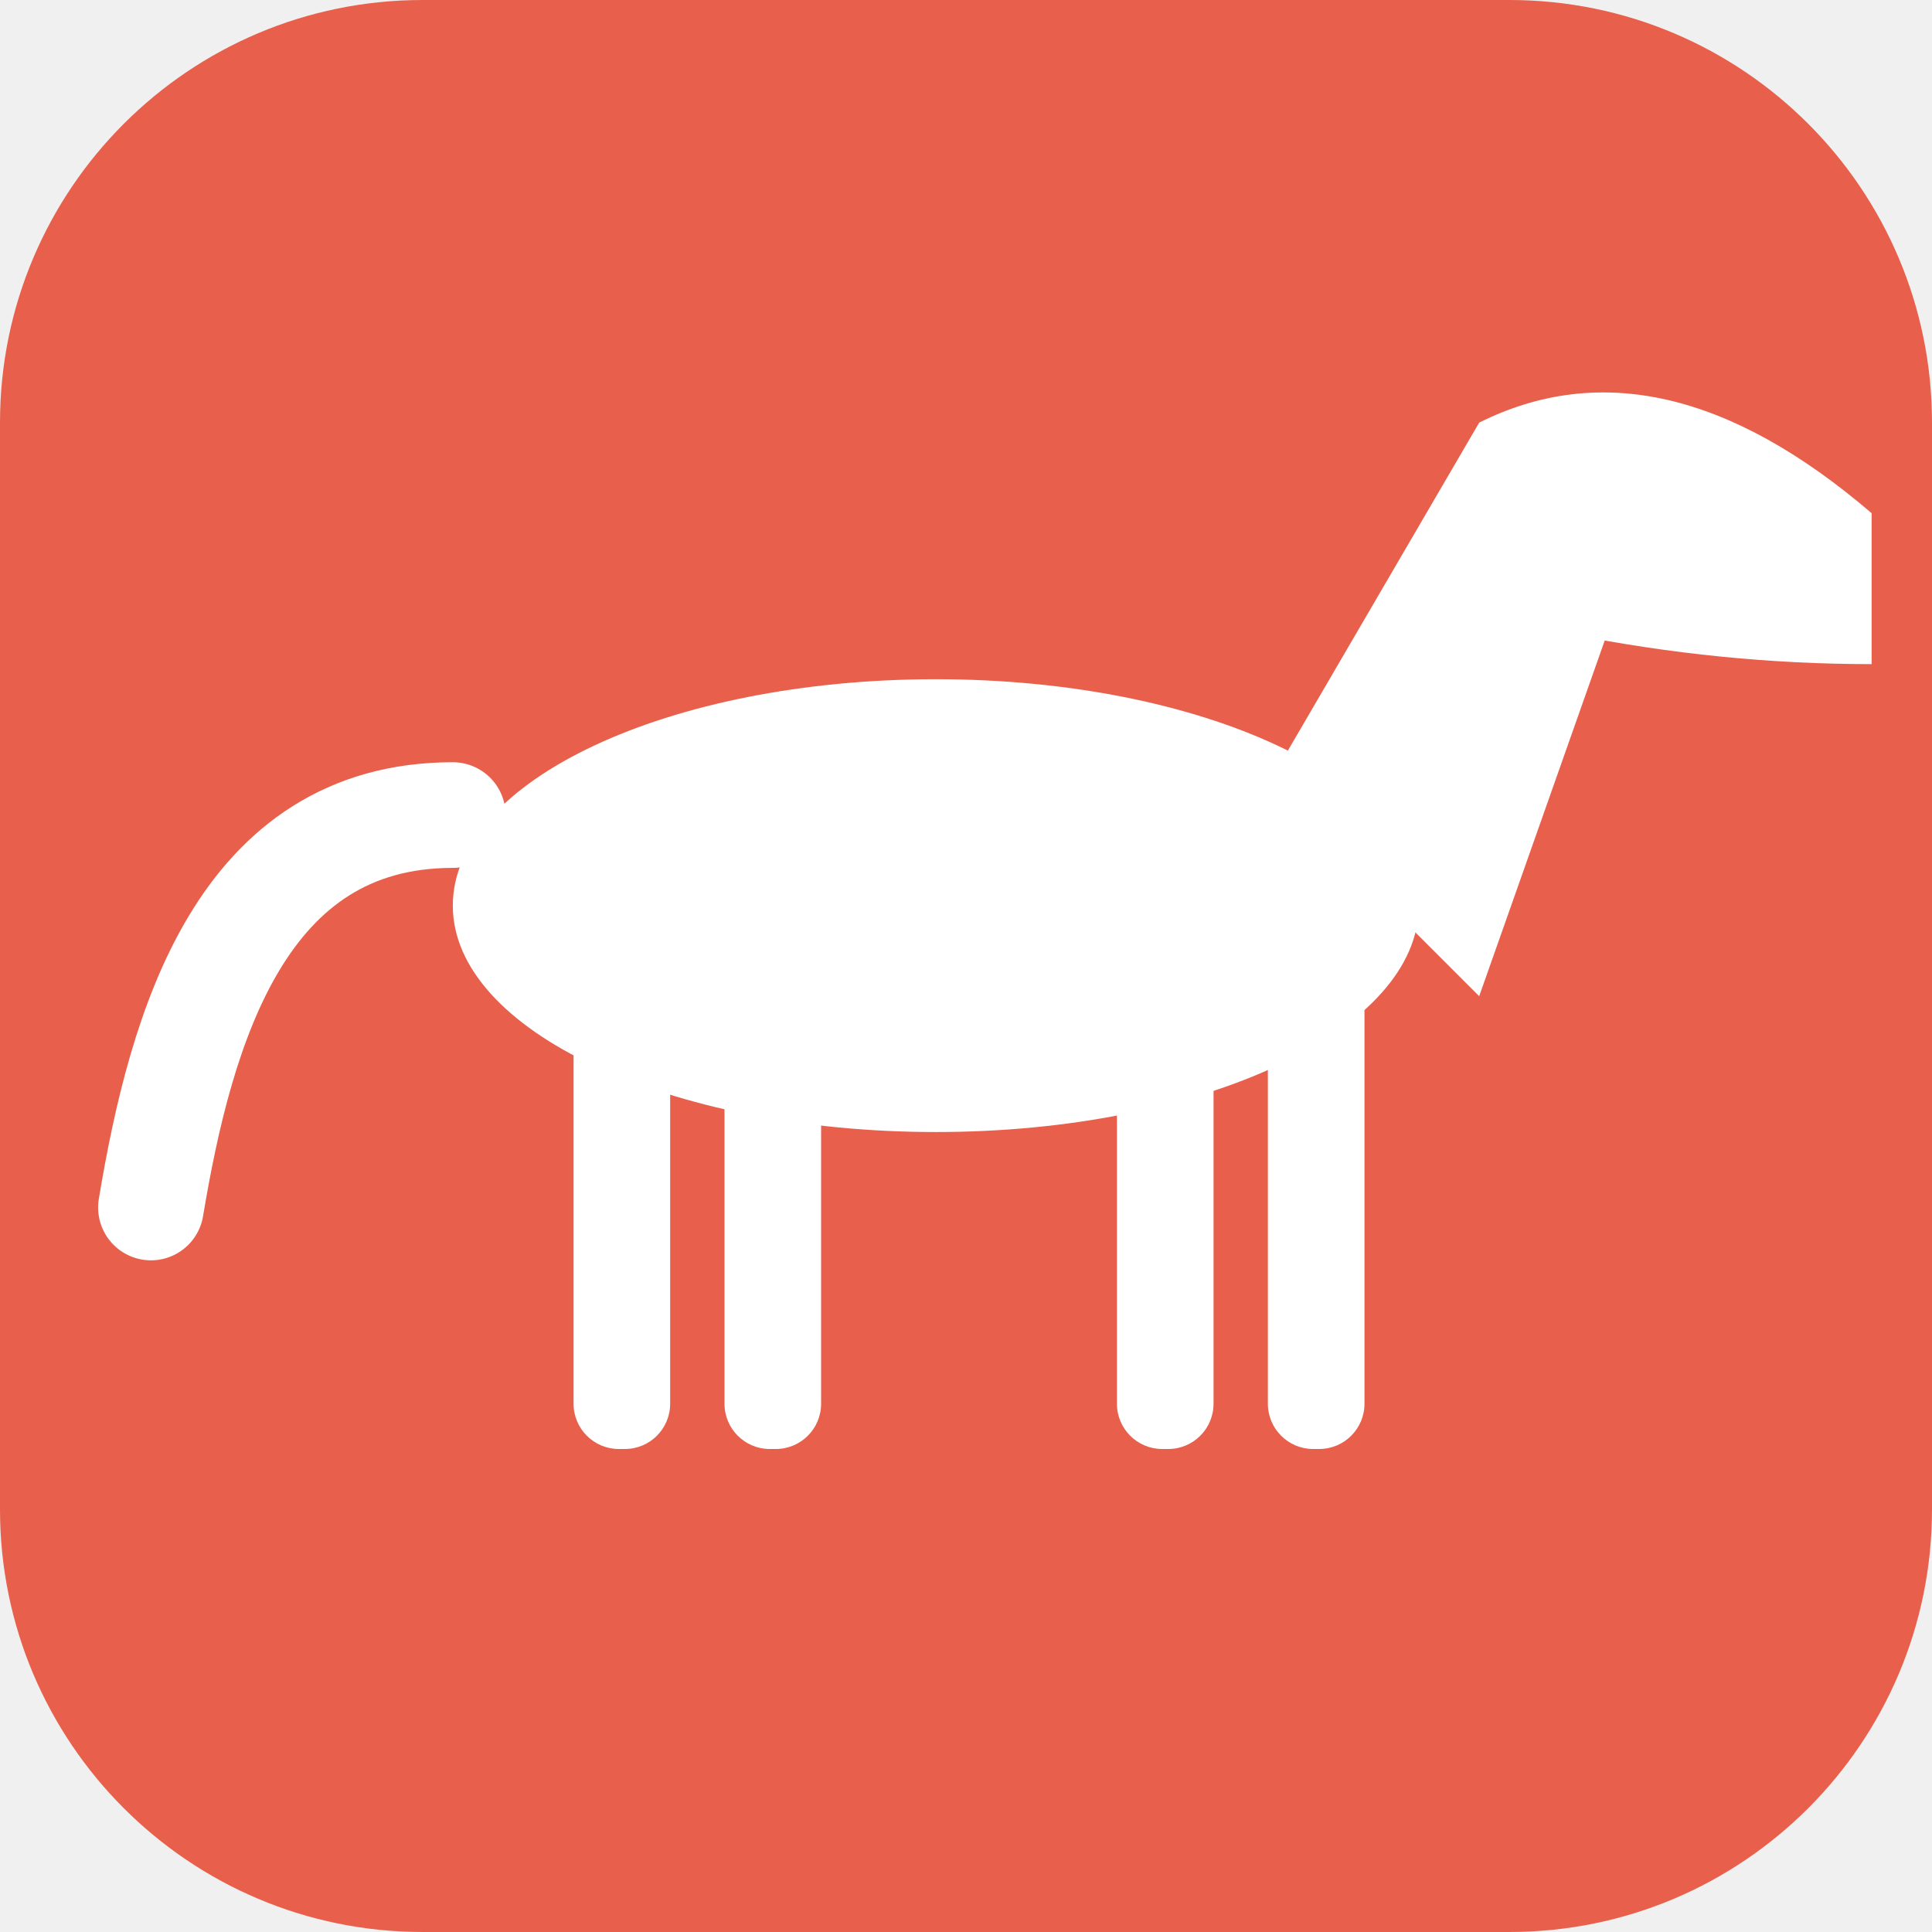
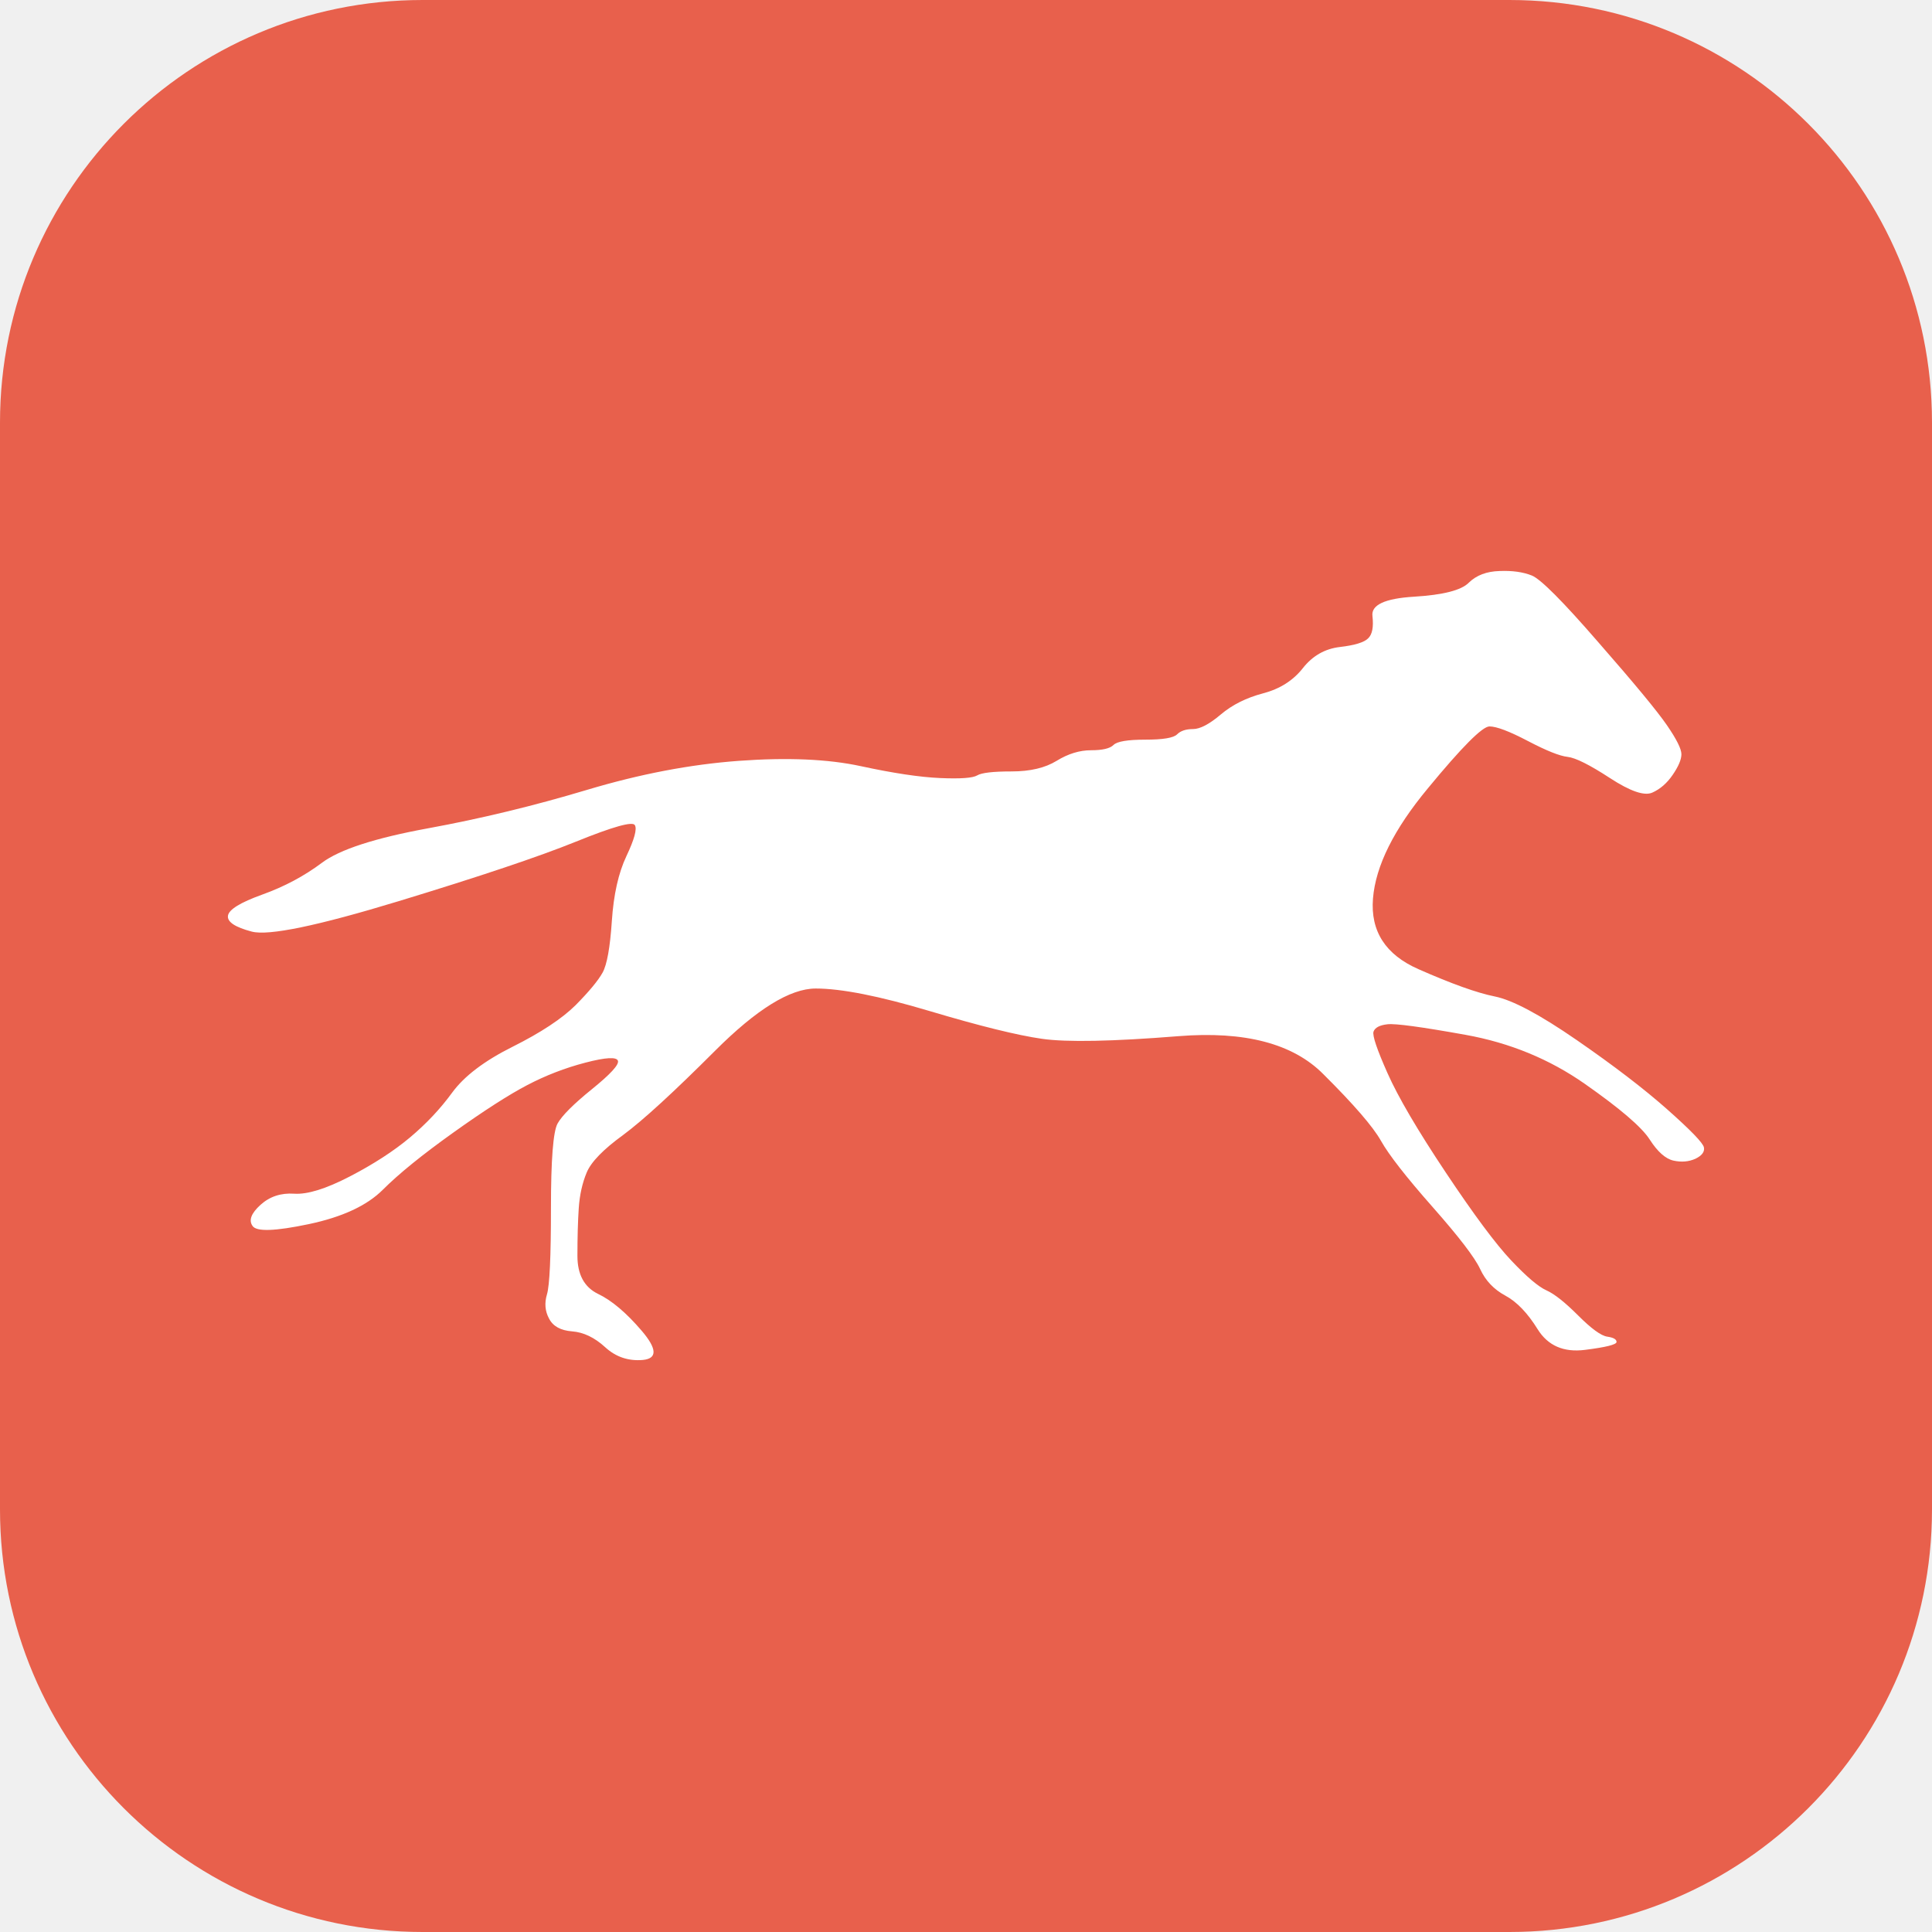
<svg xmlns="http://www.w3.org/2000/svg" viewBox="0 0 64 64">
  <rect width="64" height="64" rx="14" fill="#e8604c" />
-   <g fill="#fff" transform="translate(2 10)">
-     <path d="M13 17C6 17 4 24 3 30" stroke="#fff" stroke-width="3.5" fill="none" stroke-linecap="round" />
-     <ellipse cx="29" cy="20" rx="16" ry="7.5" />
-     <path d="M40 16 47 4l6 2-6 17z" />
-     <path d="M47 4q6-3 13 3v5q-5 0-10-1z" />
-     <rect x="17" y="22" width="3.2" height="16" rx="1.5" />
-     <rect x="22" y="22" width="3.2" height="16" rx="1.5" />
-     <rect x="35" y="22" width="3.2" height="16" rx="1.5" />
-     <rect x="40" y="22" width="3.2" height="16" rx="1.5" />
+   <g transform="translate(7.42, 16.39) scale(0.0877)">
+     <path fill="#ffffff" fill-rule="evenodd" d="M470.2 33.2Q474.5 29.0 481.8 28.8Q489.0 28.5 494.0 30.5Q499.0 32.5 519.2 55.8Q539.5 79.0 545.0 87.0Q550.5 95.0 550.5 98.0Q550.5 101.0 547.2 105.8Q544.0 110.5 539.5 112.5Q535.0 114.5 523.5 107.0Q512.0 99.5 507.5 99.0Q503.0 98.5 492.5 93.0Q482.0 87.5 478.0 87.5Q474.0 87.5 454.8 110.8Q435.5 134.0 434.0 152.5Q432.5 171.0 451.2 179.2Q470.0 187.5 480.0 189.5Q490.0 191.5 511.0 206.0Q532.0 220.5 545.2 232.2Q558.5 244.0 559.0 246.5Q559.5 249.0 555.8 250.8Q552.0 252.5 547.5 251.5Q543.0 250.5 538.5 243.5Q534.0 236.5 514.0 222.5Q494.0 208.5 469.0 204.0Q444.0 199.5 439.5 200.0Q435.0 200.5 434.2 202.8Q433.5 205.0 439.5 218.5Q445.5 232.0 461.5 256.0Q477.5 280.0 486.2 289.2Q495.0 298.5 499.5 300.5Q504.0 302.5 511.5 310.0Q519.0 317.5 522.5 318.0Q526.0 318.5 526.0 320.0Q526.0 321.5 514.0 323.0Q502.0 324.5 496.2 315.2Q490.5 306.0 484.0 302.5Q477.5 299.0 474.5 292.5Q471.5 286.0 456.5 269.0Q441.5 252.0 437.0 244.0Q432.5 236.0 415.2 218.8Q398.0 201.5 360.5 204.5Q323.0 207.5 309.0 205.5Q295.0 203.5 266.5 195.0Q238.0 186.5 223.5 186.5Q209.0 186.5 185.5 210.0Q162.0 233.5 150.8 241.8Q139.5 250.0 137.0 256.0Q134.5 262.0 134.0 269.5Q133.5 277.0 133.5 287.5Q133.5 298.0 141.2 301.8Q149.0 305.5 157.8 315.8Q166.5 326.0 158.2 326.8Q150.0 327.5 144.0 322.0Q138.0 316.5 131.5 316.0Q125.0 315.5 122.8 311.2Q120.5 307.0 122.0 302.0Q123.5 297.0 123.5 269.5Q123.5 242.0 126.0 237.5Q128.5 233.0 139.0 224.5Q149.5 216.0 148.8 213.8Q148.0 211.5 136.5 214.5Q125.0 217.5 114.5 223.0Q104.0 228.5 86.5 241.0Q69.0 253.5 60.0 262.5Q51.0 271.5 32.0 275.5Q13.0 279.5 10.8 276.2Q8.5 273.0 13.8 268.2Q19.0 263.5 26.5 264.0Q34.0 264.5 47.5 257.5Q61.0 250.5 70.2 242.8Q79.5 235.0 86.2 225.8Q93.0 216.5 109.0 208.5Q125.0 200.5 132.8 192.8Q140.5 185.0 143.0 180.5Q145.5 176.0 146.5 161.0Q147.5 146.0 152.0 136.5Q156.5 127.0 155.2 124.8Q154.0 122.5 133.0 131.0Q112.0 139.5 66.0 153.5Q20.0 167.5 10.5 165.0Q1.0 162.5 1.5 159.0Q2.0 155.5 14.5 151.0Q27.0 146.5 37.0 139.0Q47.0 131.5 77.0 126.0Q107.0 120.5 137.0 111.5Q167.0 102.5 194.5 100.5Q222.0 98.5 240.5 102.5Q259.0 106.5 270.5 107.0Q282.0 107.5 284.5 106.0Q287.0 104.5 297.5 104.5Q308.0 104.5 314.5 100.5Q321.0 96.5 327.5 96.5Q334.0 96.5 336.0 94.5Q338.0 92.5 348.0 92.5Q358.0 92.5 360.0 90.5Q362.0 88.5 366.0 88.5Q370.0 88.5 376.5 83.0Q383.0 77.5 392.5 75.0Q402.0 72.5 407.5 65.5Q413.0 58.5 421.5 57.5Q430.0 56.5 432.2 54.2Q434.5 52.0 433.8 45.8Q433.0 39.5 449.5 38.5Q466.0 37.5 470.2 33.2Z" />
  </g>
</svg>
